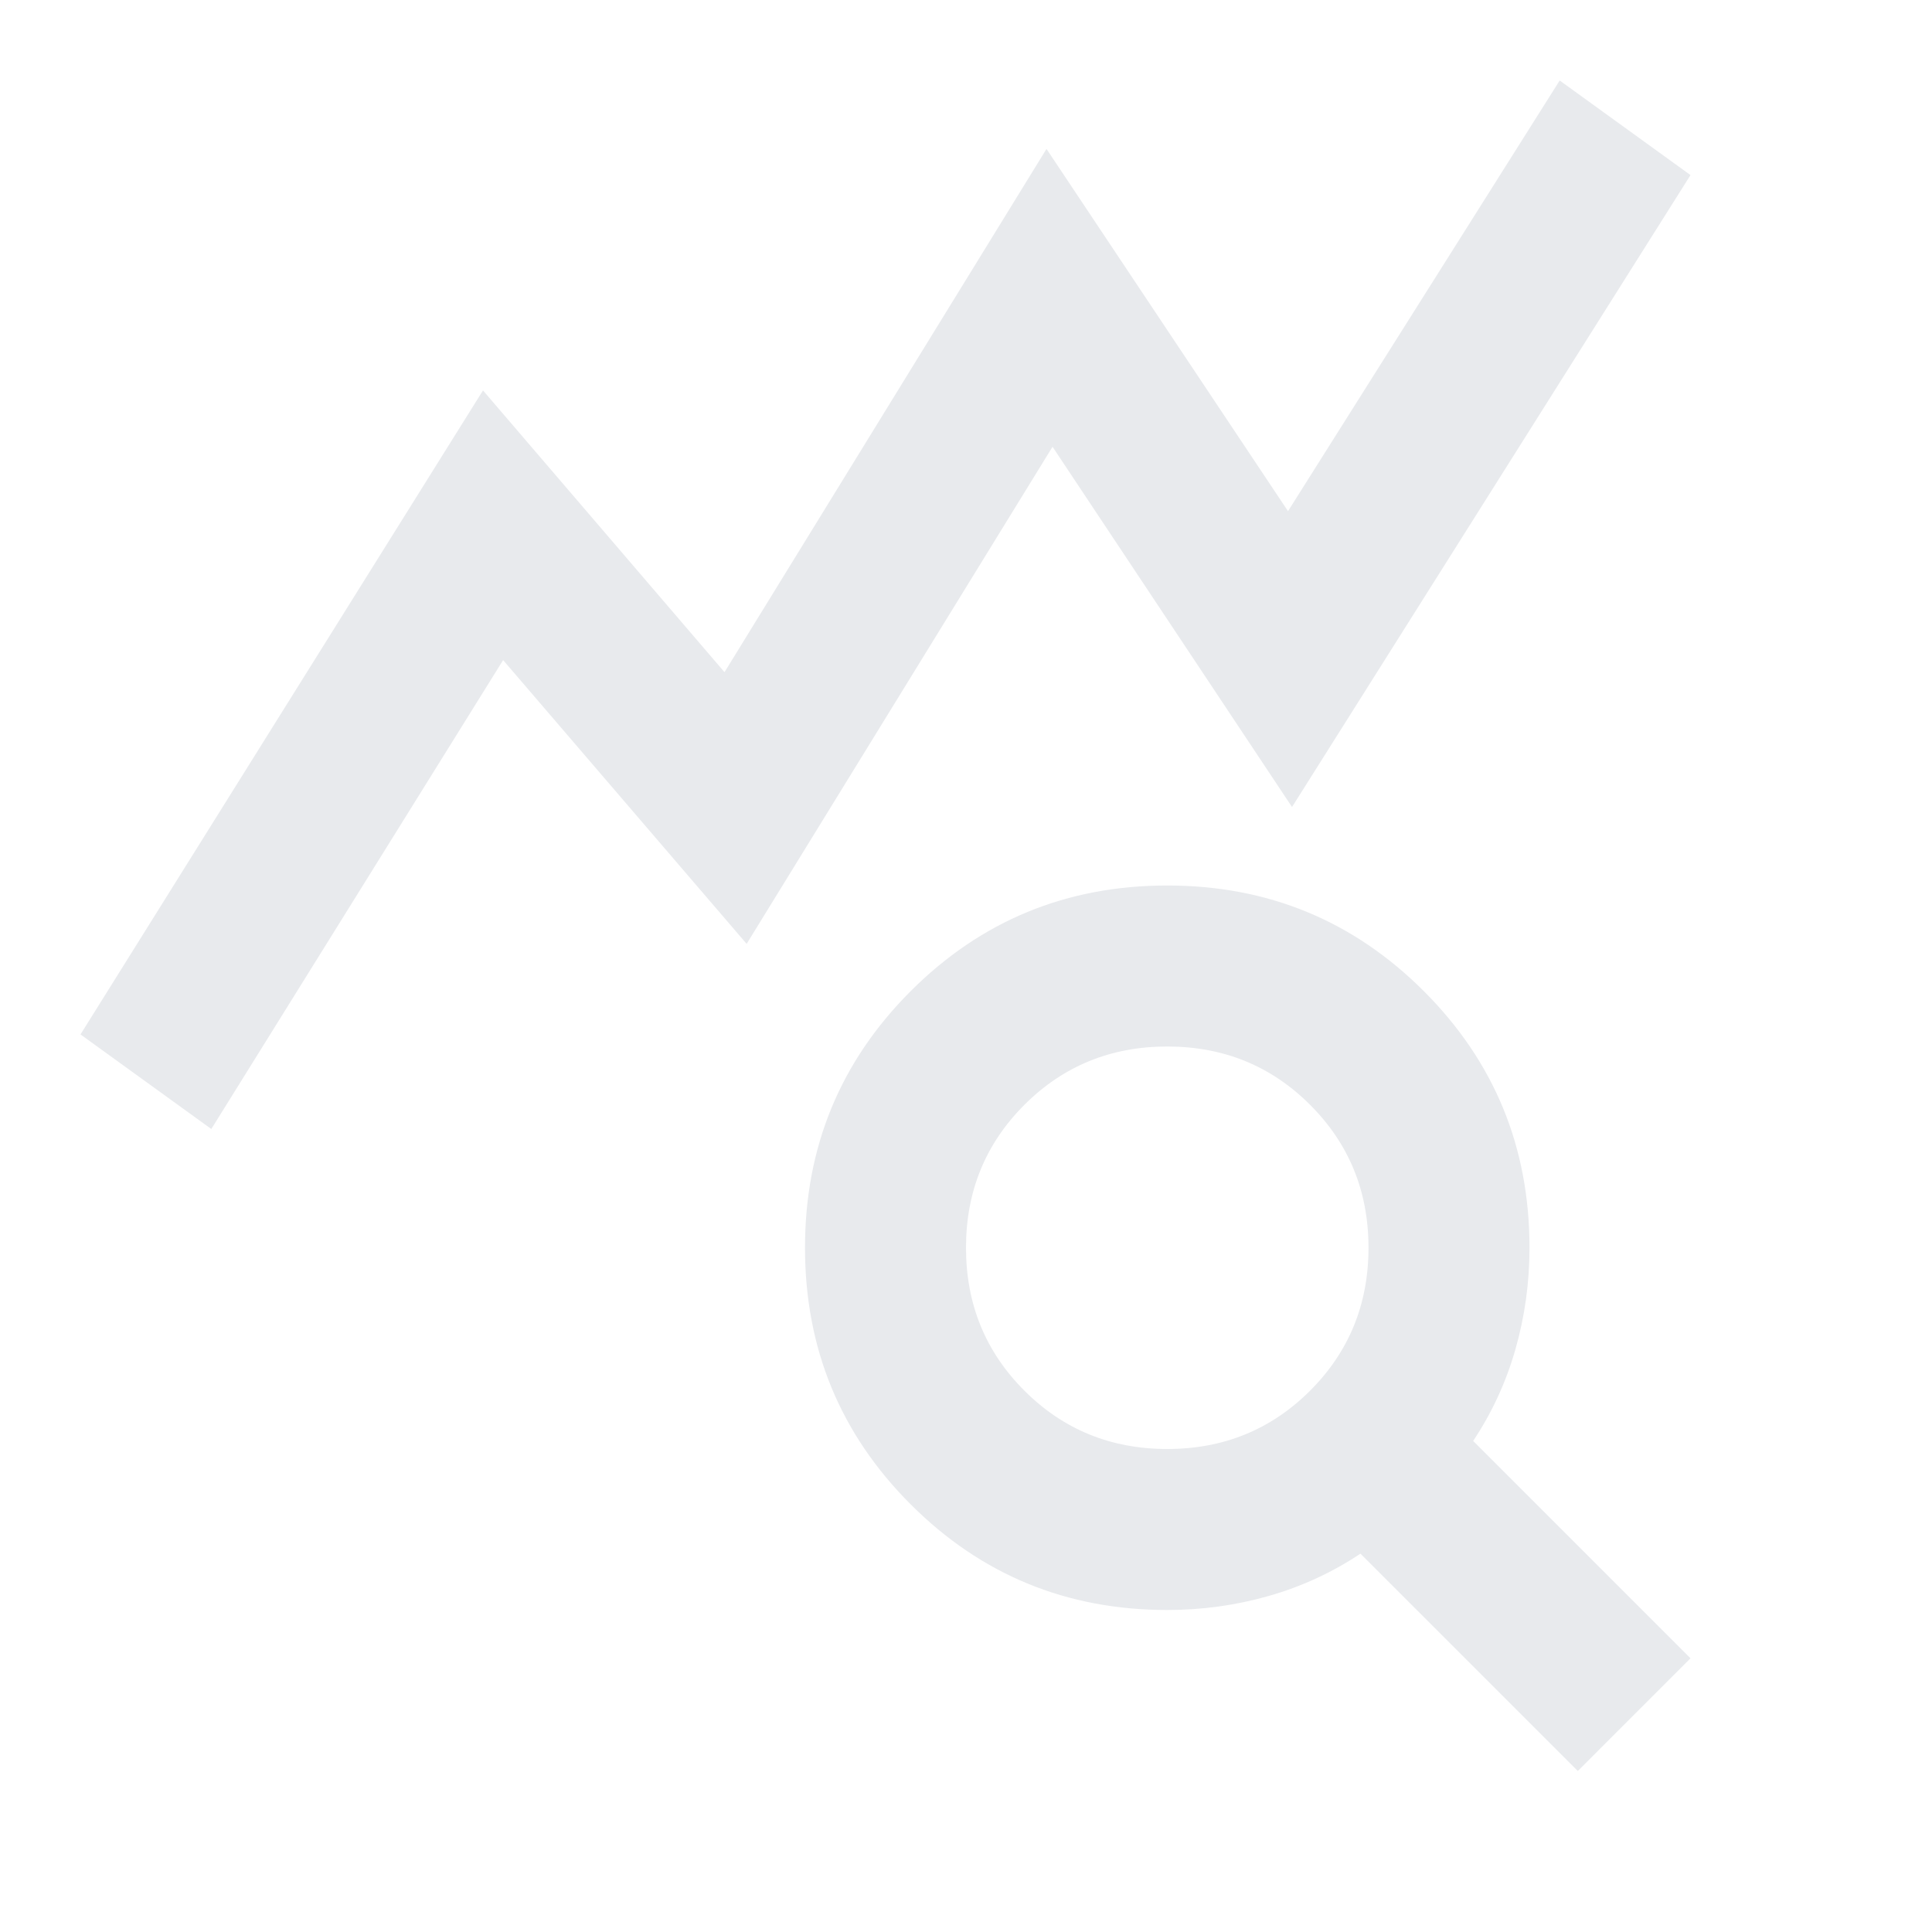
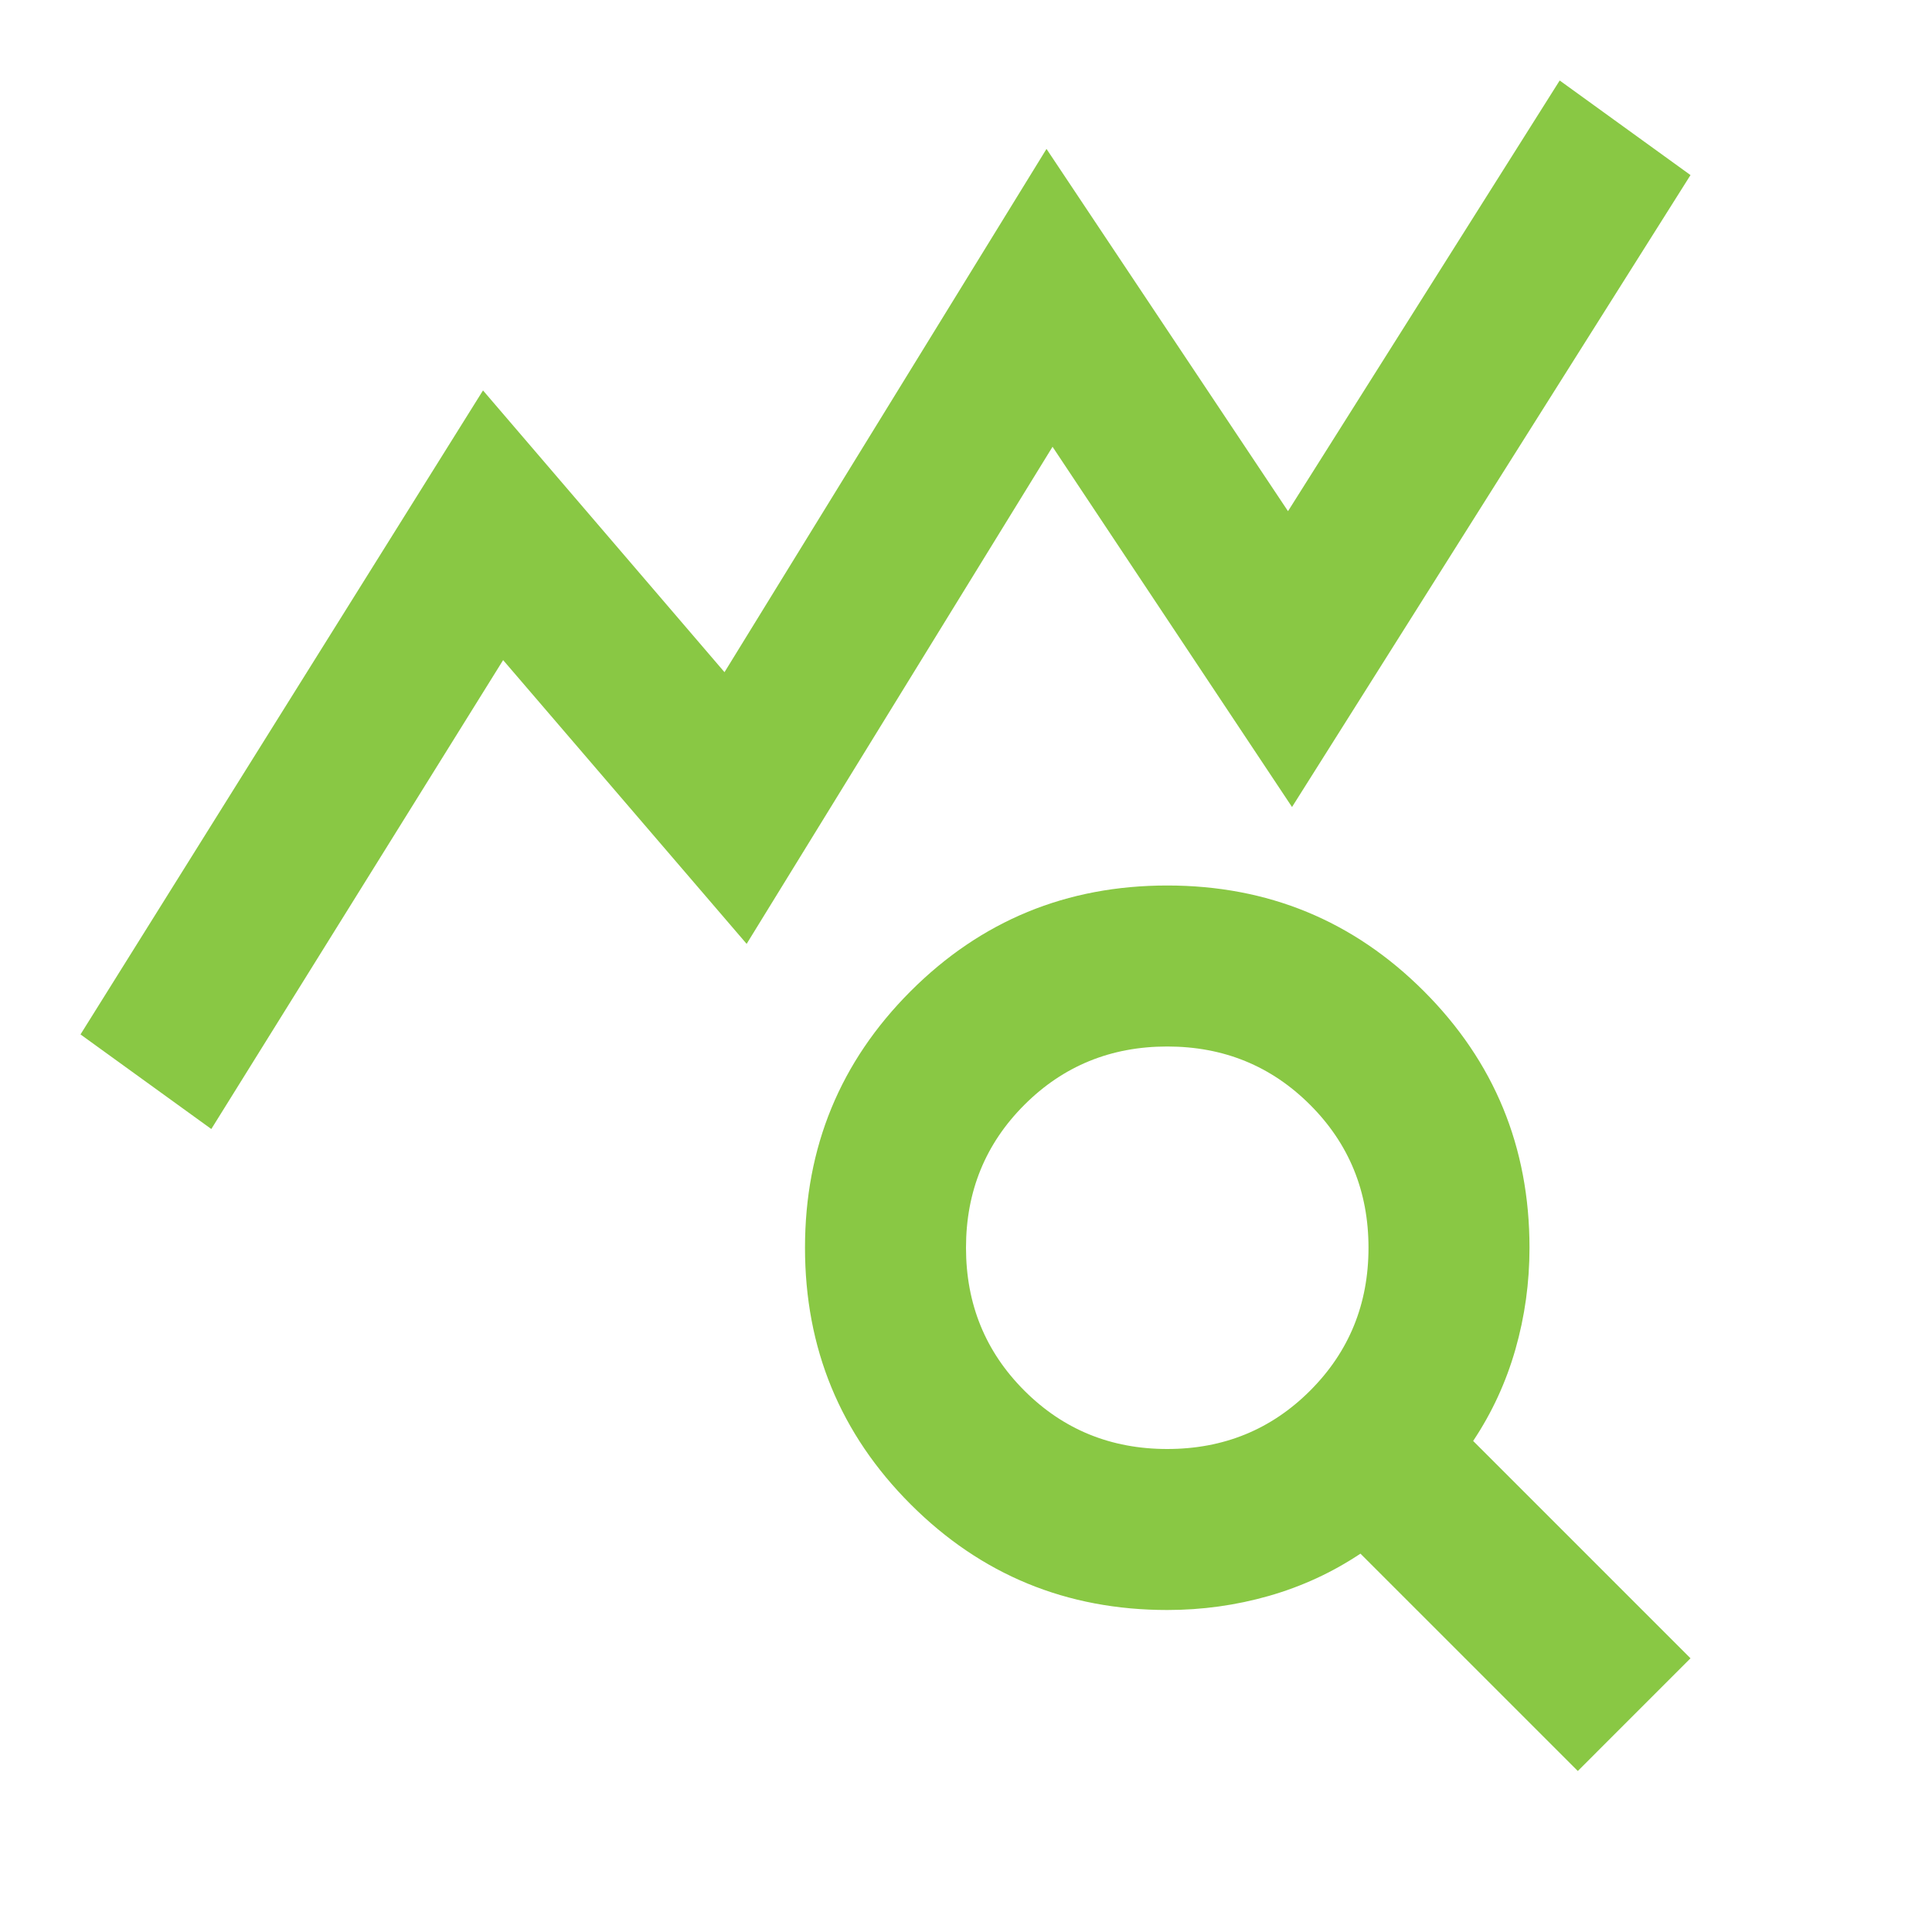
- <svg xmlns="http://www.w3.org/2000/svg" height="24px" viewBox="0 -960 960 960" width="24px" fill="#e8eaed">
+ <svg xmlns="http://www.w3.org/2000/svg" height="24px" viewBox="0 -960 960 960" width="24px" fill="#89c844">
  <path d="m105-399-65-47 200-320 120 140 160-260 120 180 135-214 65 47-198 314-119-179-152 247-121-141-145 233Zm475 159q42 0 71-29t29-71q0-42-29-71t-71-29q-42 0-71 29t-29 71q0 42 29 71t71 29ZM784-80 676-188q-21 14-45.5 21t-50.5 7q-75 0-127.5-52.5T400-340q0-75 52.5-127.5T580-520q75 0 127.5 52.5T760-340q0 26-7 50.5T732-244l108 108-56 56Z" />
</svg>
